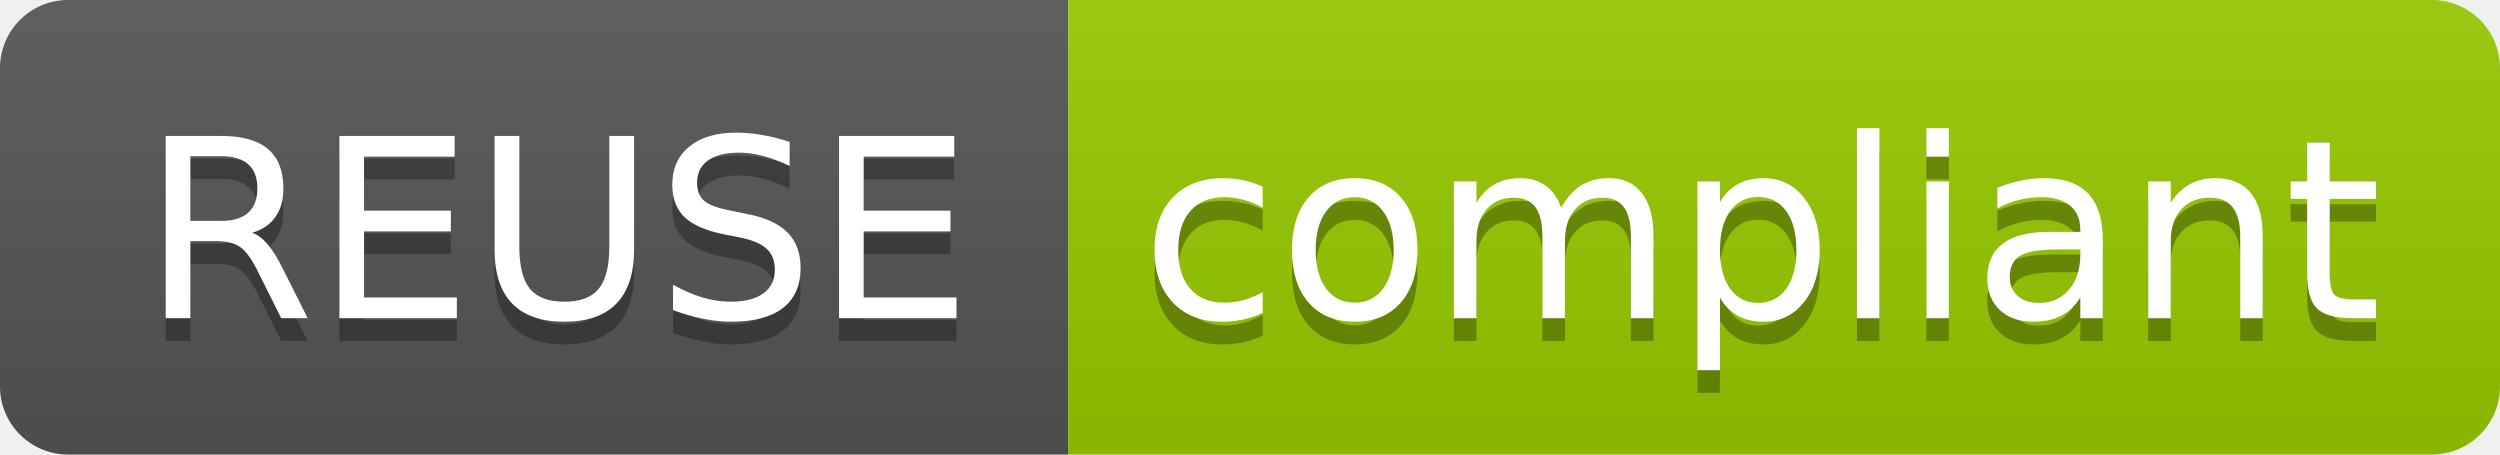
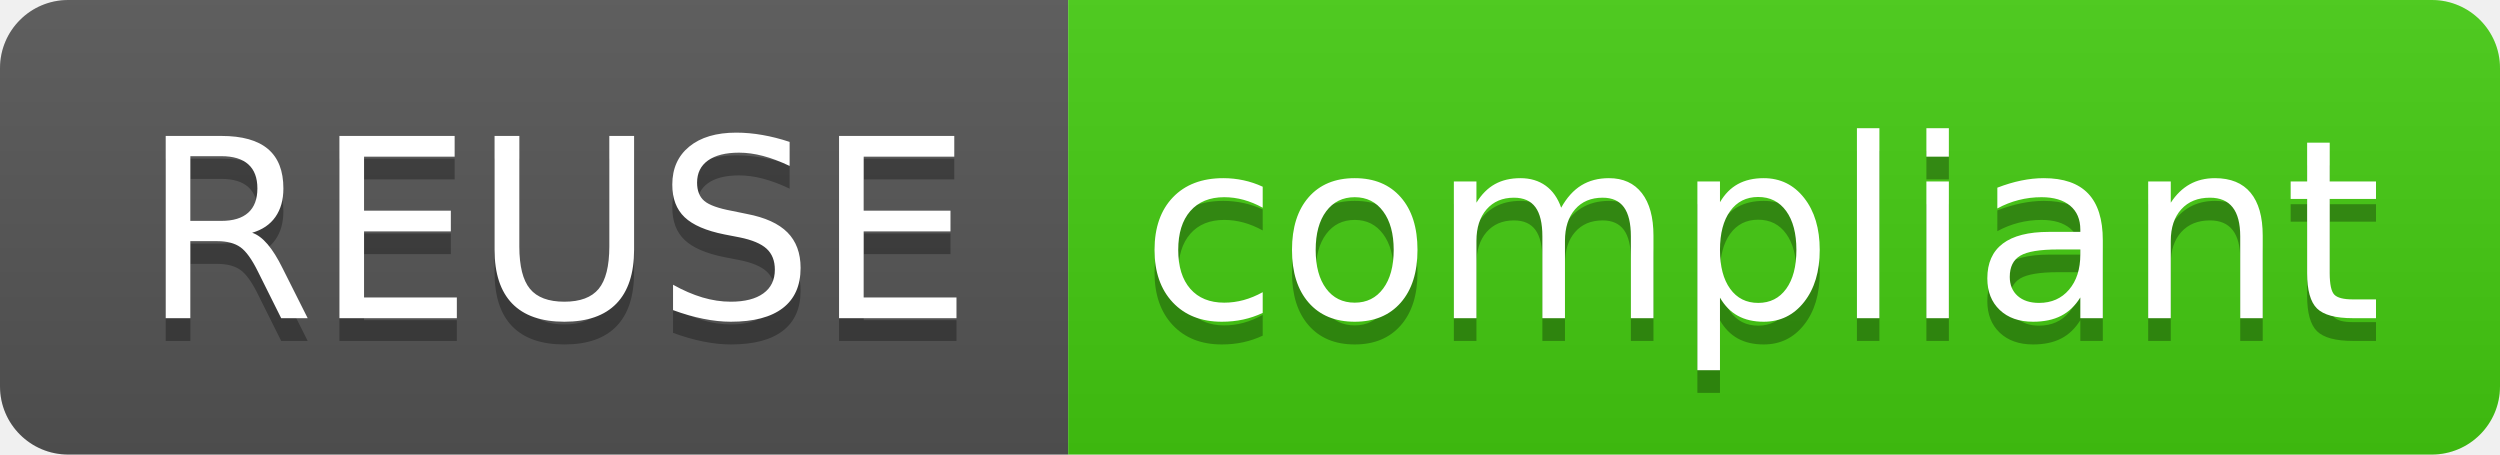
<svg xmlns="http://www.w3.org/2000/svg" width="110" height="20">
  <linearGradient id="b" x2="0" y2="100%">
    <stop offset="0" stop-color="#bbb" stop-opacity=".1" />
    <stop offset="1" stop-opacity=".1" />
  </linearGradient>
  <clipPath id="a">
    <rect width="110" height="20" rx="3" fill="#fff" />
  </clipPath>
  <g clip-path="url(#a)">
    <path fill="#555" d="M0 0h47v20H0z" />
-     <path fill="#97ca00" d="M47 0h63v20H47z" />
+     <path fill="#4c1" d="M47 0h63v20H47z" />
    <path fill="url(#b)" d="M0 0h110v20H0z" />
  </g>
  <g fill="#fff" text-anchor="middle" font-family="DejaVu Sans,Verdana,Geneva,sans-serif" font-size="110">
    <text x="245" y="150" fill="#010101" fill-opacity=".3" transform="scale(.1)" textLength="370">REUSE</text>
    <text x="245" y="140" transform="scale(.1)" textLength="370">REUSE</text>
    <text x="775" y="150" fill="#010101" fill-opacity=".3" transform="scale(.1)" textLength="530">compliant</text>
    <text x="775" y="140" transform="scale(.1)" textLength="530">compliant</text>
  </g>
</svg>
